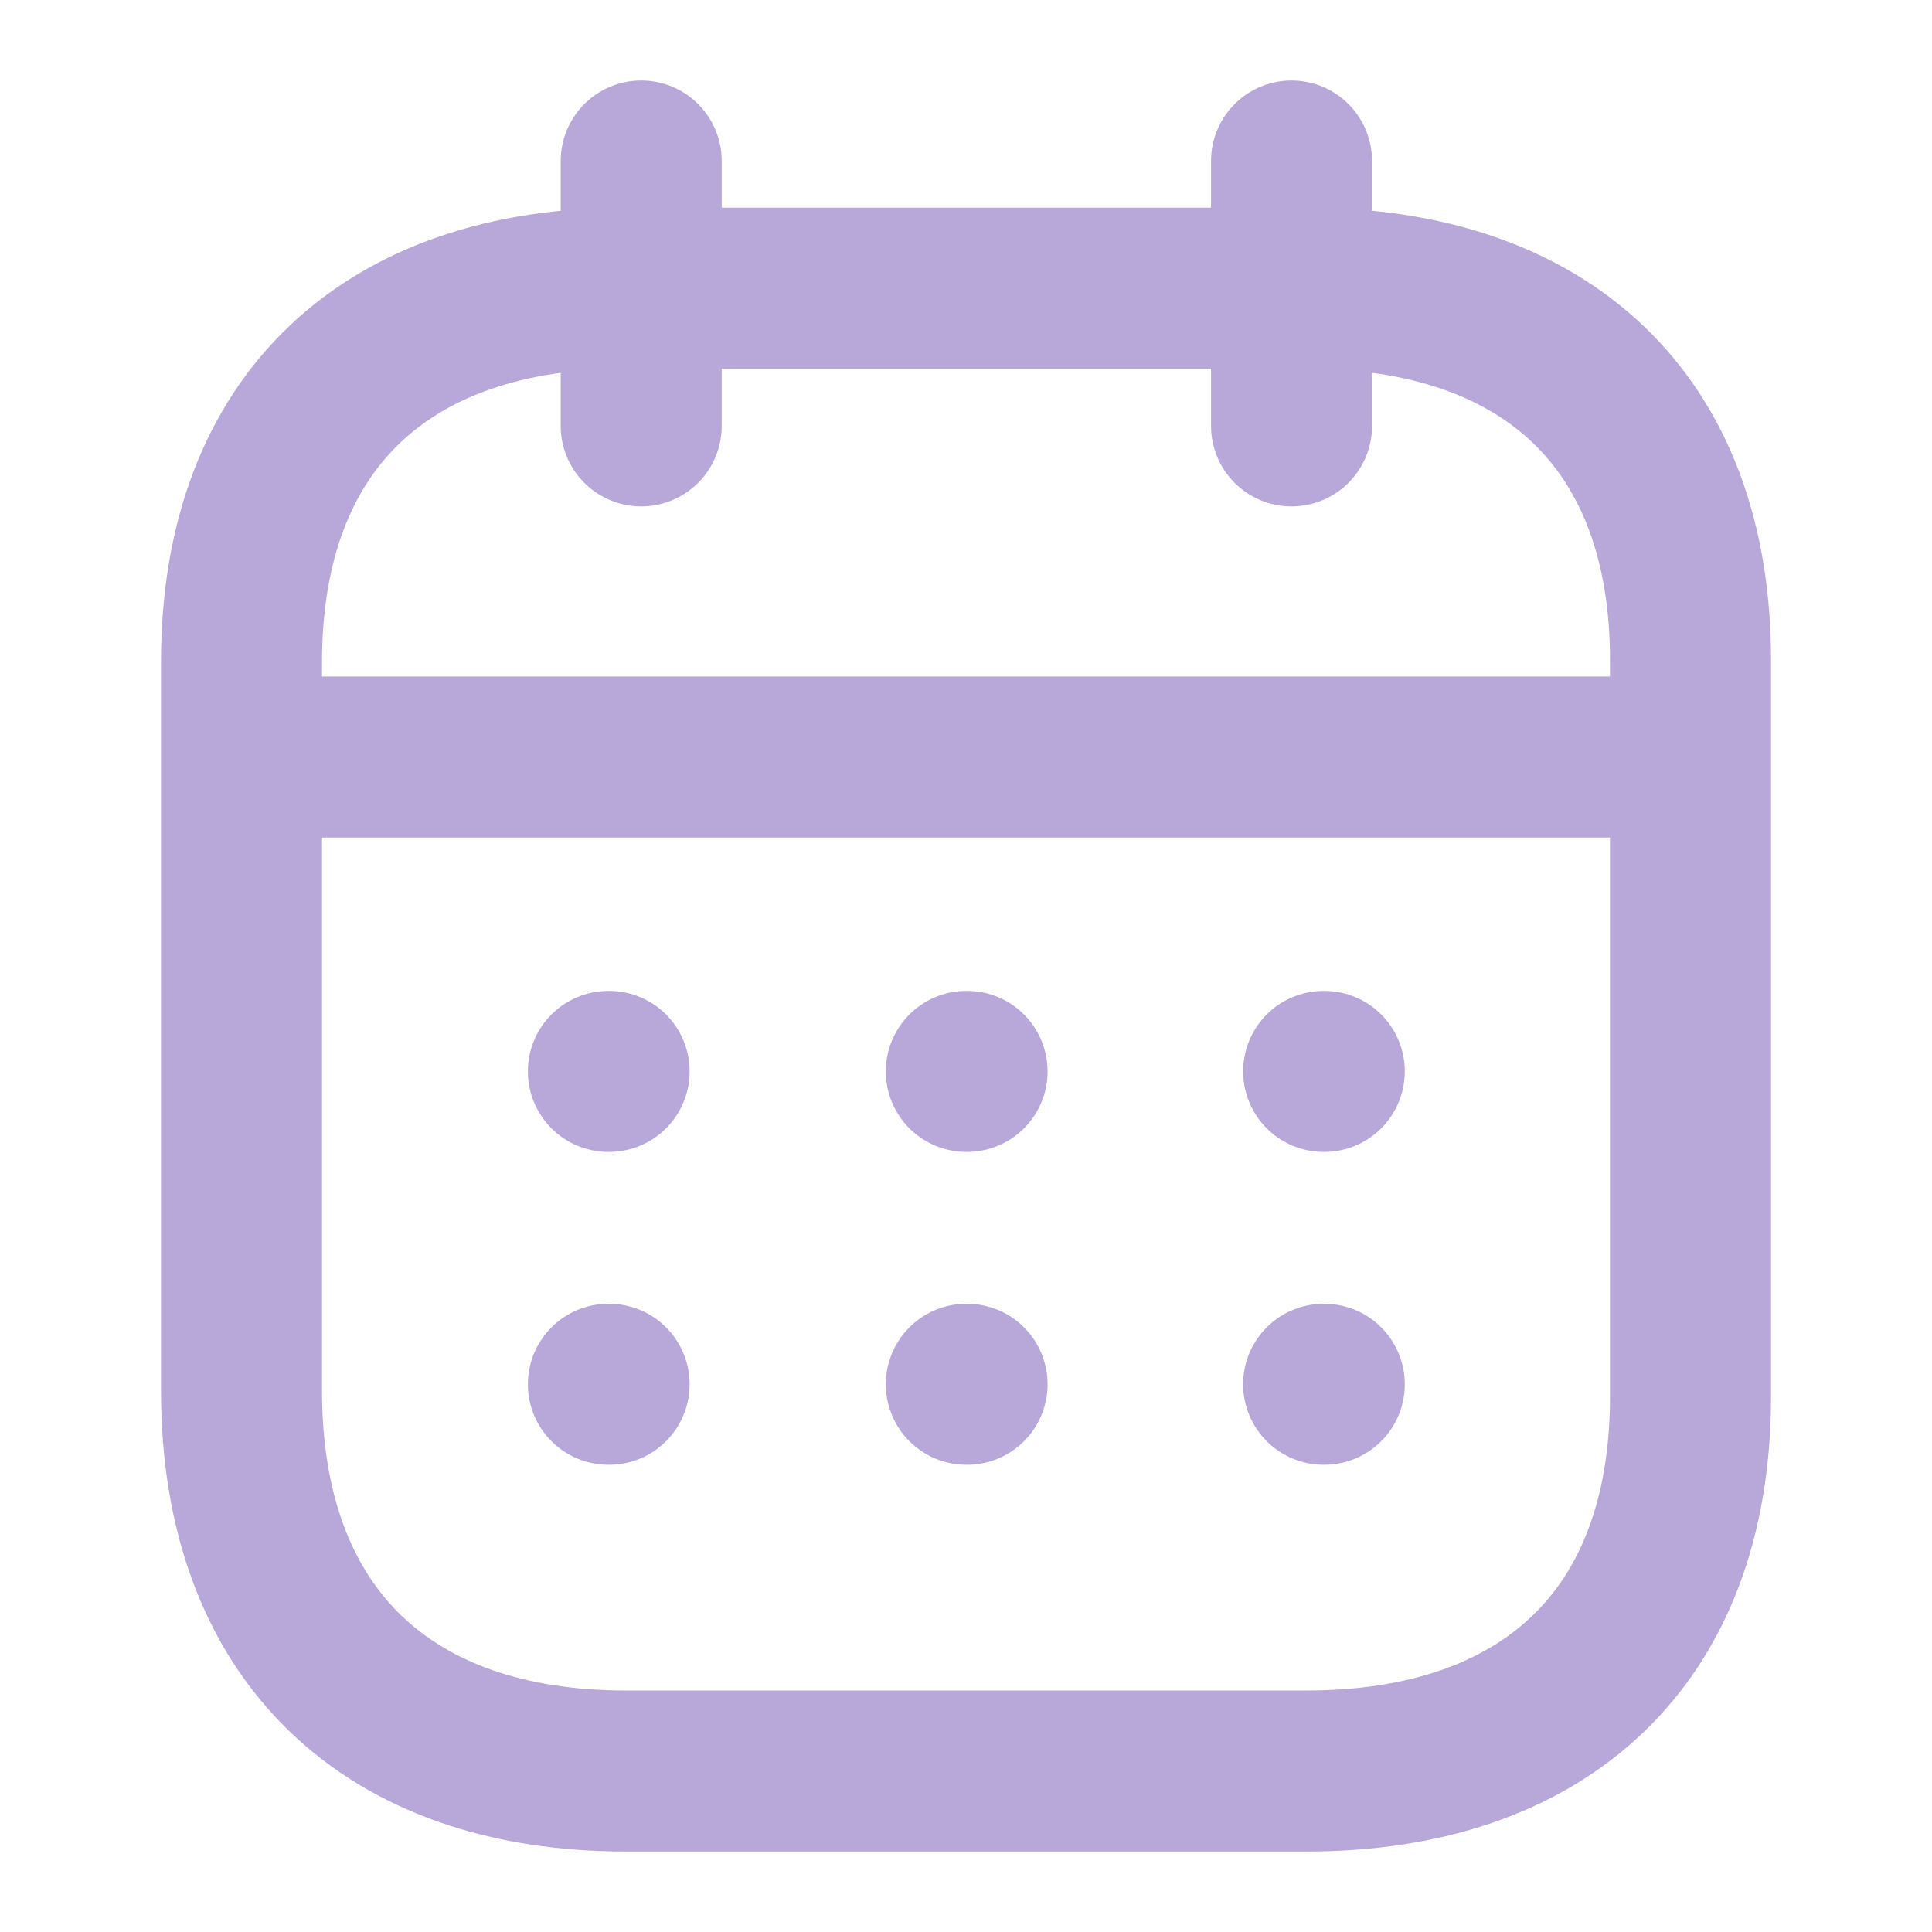
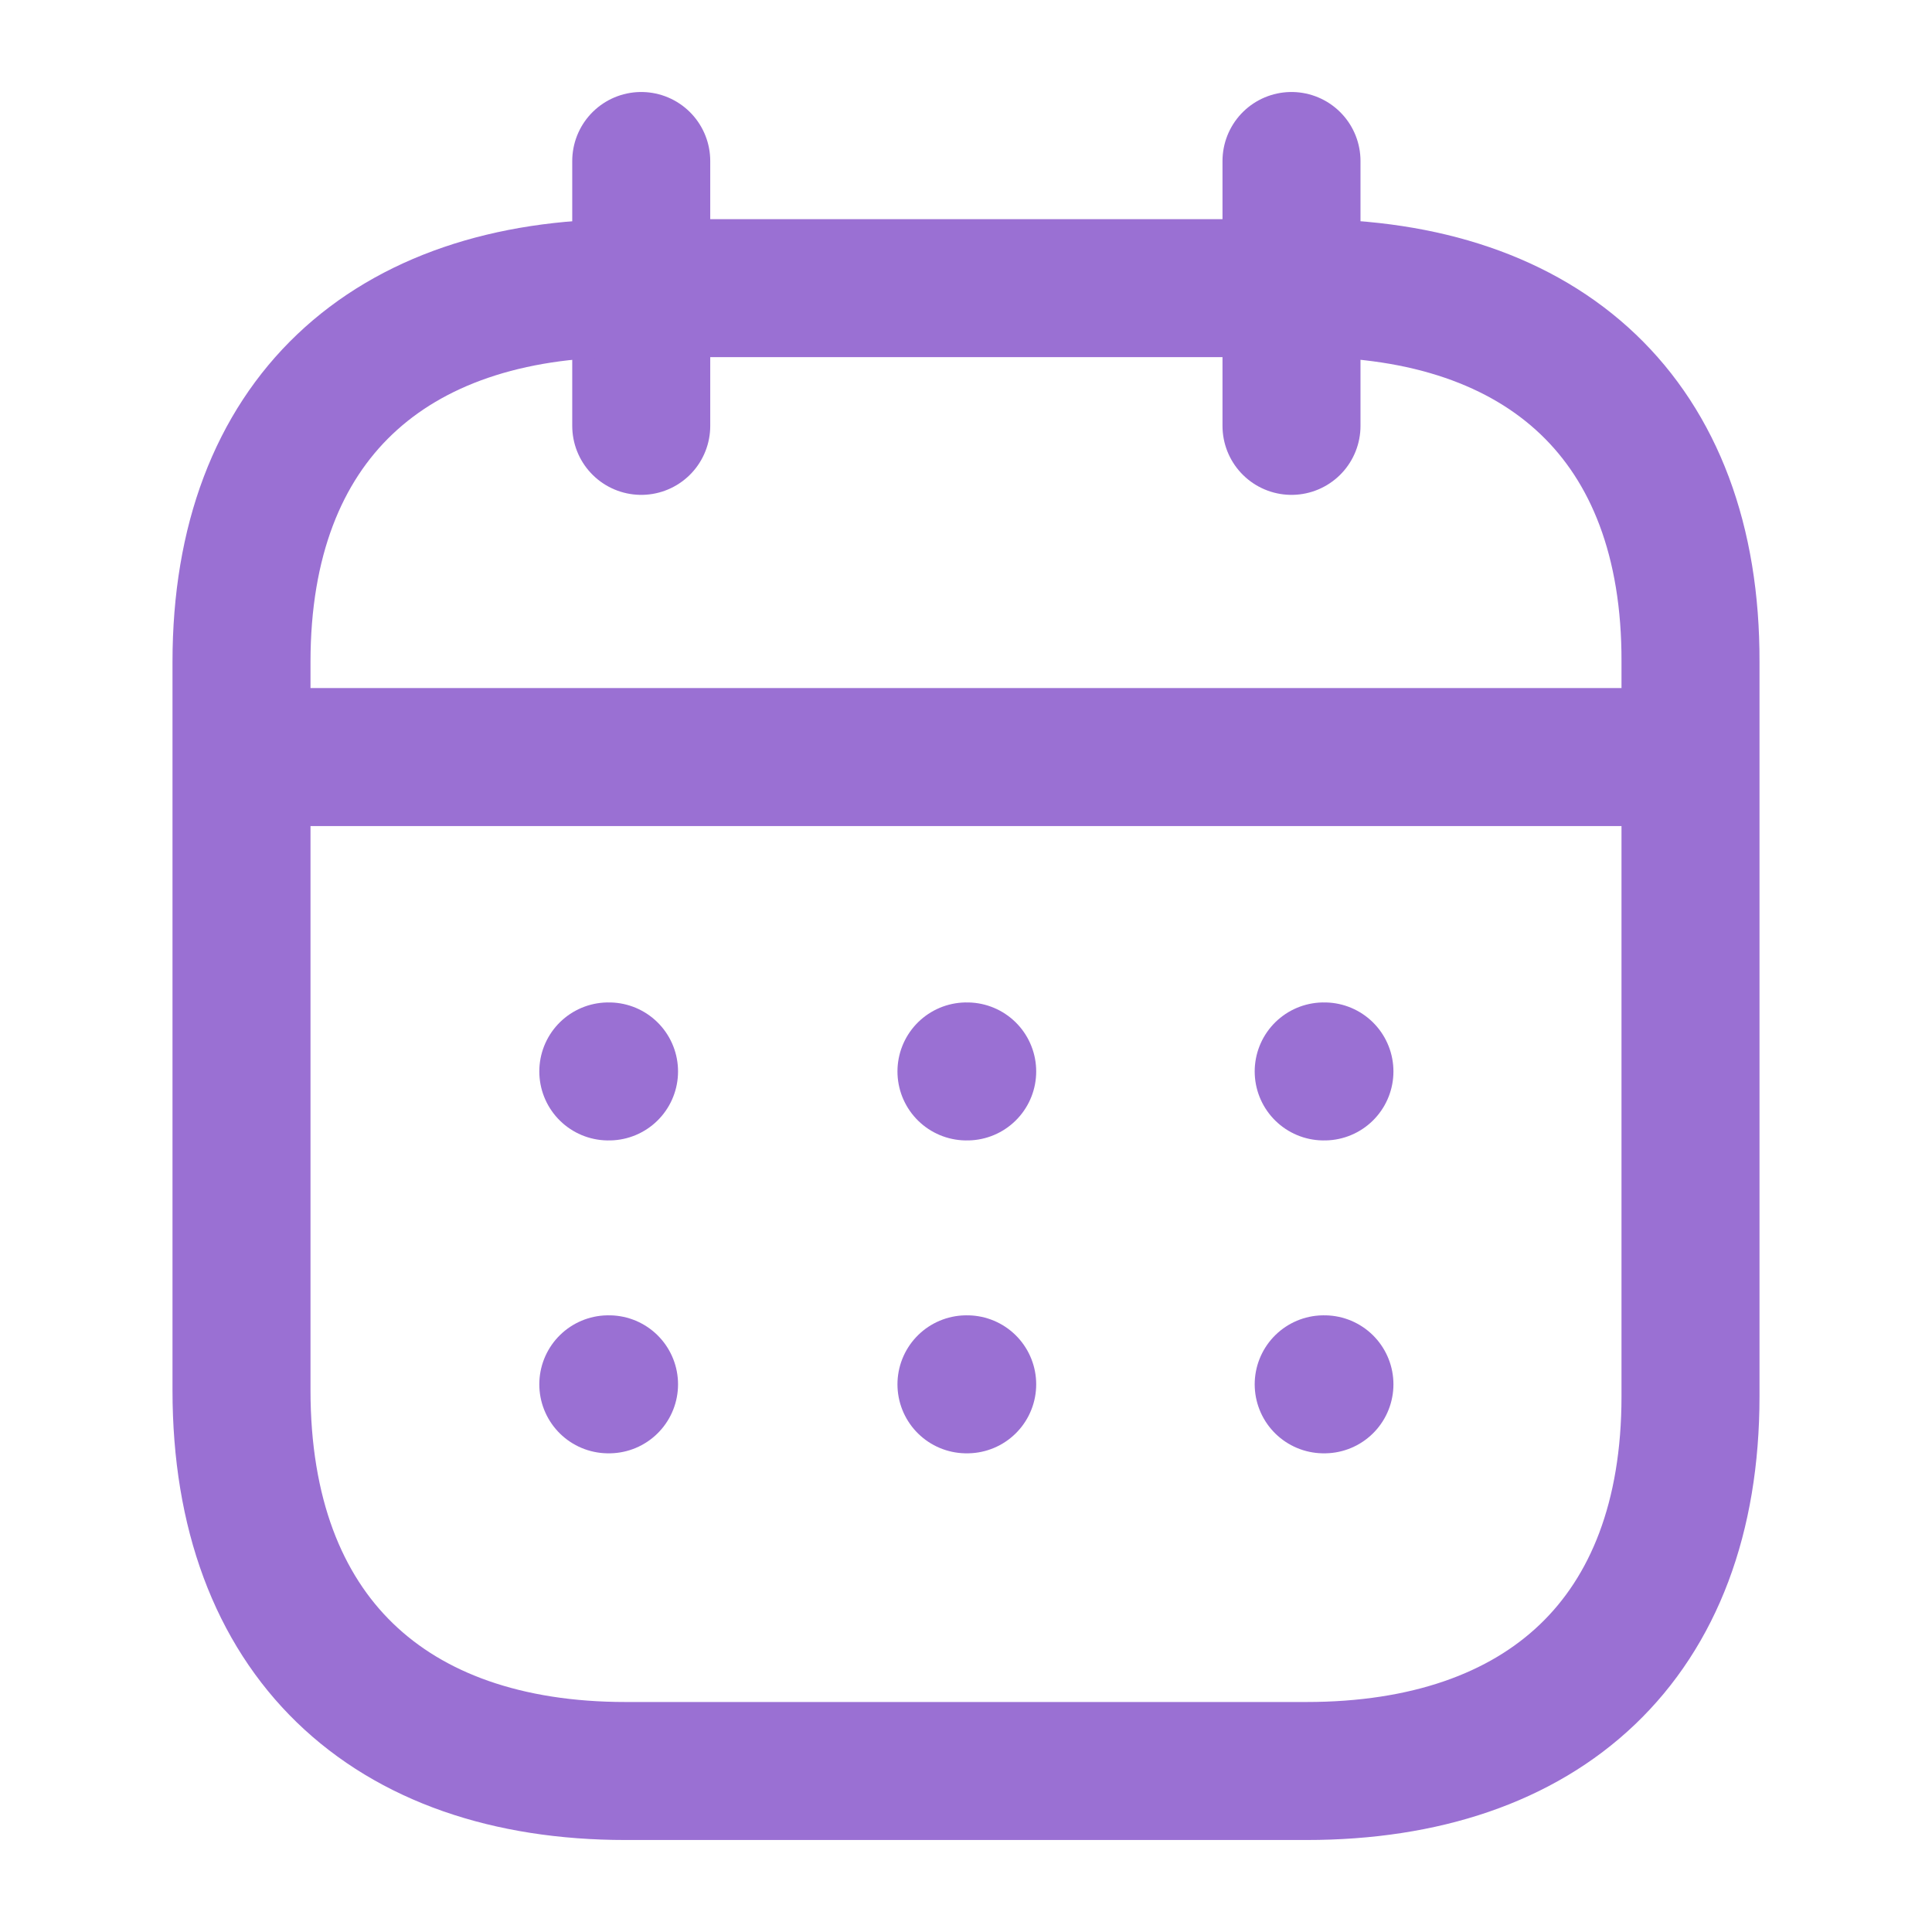
- <svg xmlns="http://www.w3.org/2000/svg" width="18" height="18" viewBox="0 0 18 18" fill="none">
-   <path d="M2.32 7.053H15.688" stroke="#B8A7D9" stroke-width="1.5" stroke-linecap="round" stroke-linejoin="round" />
-   <path d="M12.332 9.982H12.338" stroke="#B8A7D9" stroke-width="1.5" stroke-linecap="round" stroke-linejoin="round" />
-   <path d="M9.003 9.982H9.01" stroke="#B8A7D9" stroke-width="1.5" stroke-linecap="round" stroke-linejoin="round" />
-   <path d="M5.668 9.982H5.675" stroke="#B8A7D9" stroke-width="1.5" stroke-linecap="round" stroke-linejoin="round" />
-   <path d="M12.332 12.897H12.338" stroke="#B8A7D9" stroke-width="1.5" stroke-linecap="round" stroke-linejoin="round" />
-   <path d="M9.003 12.897H9.01" stroke="#B8A7D9" stroke-width="1.5" stroke-linecap="round" stroke-linejoin="round" />
-   <path d="M5.668 12.897H5.675" stroke="#B8A7D9" stroke-width="1.5" stroke-linecap="round" stroke-linejoin="round" />
-   <path d="M12.033 1.5V3.968" stroke="#B8A7D9" stroke-width="1.5" stroke-linecap="round" stroke-linejoin="round" />
-   <path d="M5.974 1.5V3.968" stroke="#B8A7D9" stroke-width="1.5" stroke-linecap="round" stroke-linejoin="round" />
-   <path fill-rule="evenodd" clip-rule="evenodd" d="M12.179 2.685H5.828C3.626 2.685 2.25 3.912 2.25 6.167V12.954C2.25 15.245 3.626 16.5 5.828 16.5H12.172C14.381 16.5 15.75 15.266 15.75 13.011V6.167C15.757 3.912 14.388 2.685 12.179 2.685Z" stroke="#B8A7D9" stroke-width="1.5" stroke-linecap="round" stroke-linejoin="round" />
+ <svg xmlns="http://www.w3.org/2000/svg" width="21" height="21" viewBox="0 0 21 21" fill="none">
+   <path d="M2.707 8.229H18.303" stroke="#9A70D3" stroke-width="1.5" stroke-linecap="round" stroke-linejoin="round" />
+   <path d="M14.388 11.646H14.396" stroke="#9A70D3" stroke-width="1.5" stroke-linecap="round" stroke-linejoin="round" />
+   <path d="M10.505 11.646H10.513" stroke="#9A70D3" stroke-width="1.5" stroke-linecap="round" stroke-linejoin="round" />
+   <path d="M6.612 11.646H6.62" stroke="#9A70D3" stroke-width="1.5" stroke-linecap="round" stroke-linejoin="round" />
+   <path d="M14.388 15.047H14.396" stroke="#9A70D3" stroke-width="1.5" stroke-linecap="round" stroke-linejoin="round" />
+   <path d="M10.505 15.047H10.513" stroke="#9A70D3" stroke-width="1.5" stroke-linecap="round" stroke-linejoin="round" />
+   <path d="M6.612 15.047H6.62" stroke="#9A70D3" stroke-width="1.5" stroke-linecap="round" stroke-linejoin="round" />
+   <path d="M14.038 1.75V4.629" stroke="#9A70D3" stroke-width="1.5" stroke-linecap="round" stroke-linejoin="round" />
+   <path d="M6.97 1.75V4.629" stroke="#9A70D3" stroke-width="1.5" stroke-linecap="round" stroke-linejoin="round" />
+   <path fill-rule="evenodd" clip-rule="evenodd" d="M14.209 3.132H6.8C4.23 3.132 2.625 4.563 2.625 7.194V15.113C2.625 17.785 4.23 19.25 6.8 19.25H14.2C16.778 19.25 18.375 17.81 18.375 15.179V7.194C18.383 4.563 16.786 3.132 14.209 3.132Z" stroke="#9A70D3" stroke-width="1.5" stroke-linecap="round" stroke-linejoin="round" />
</svg>
